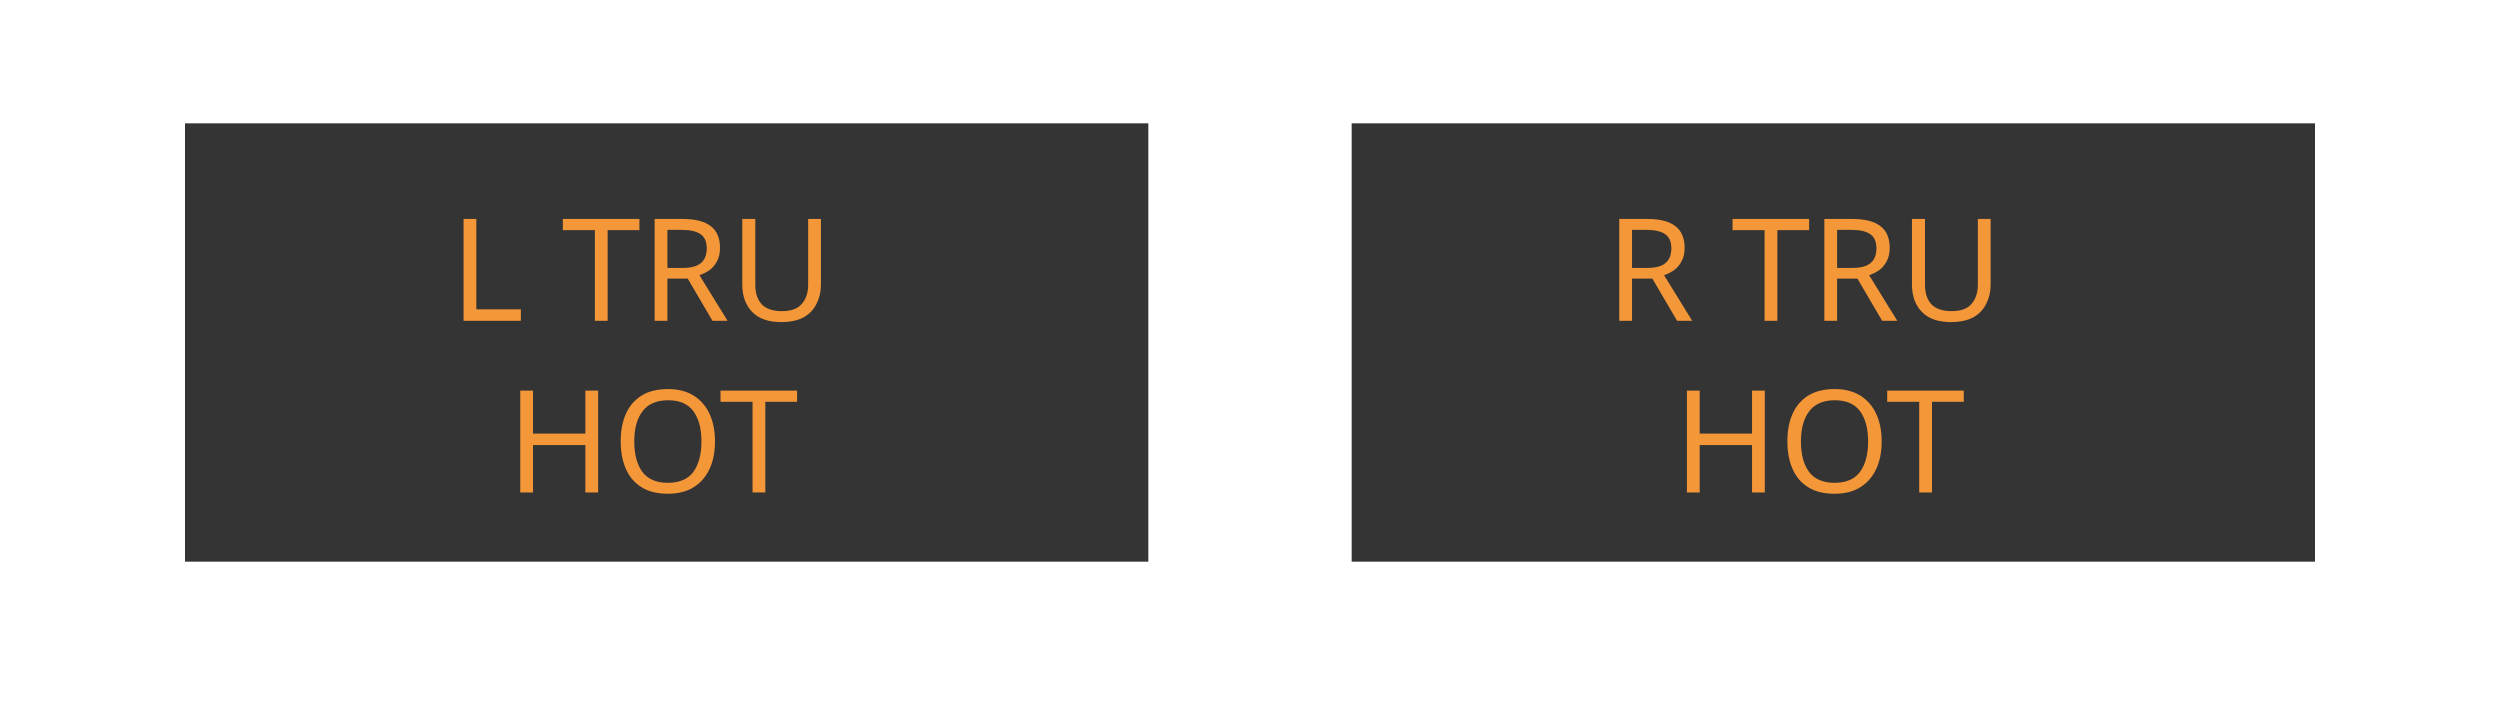
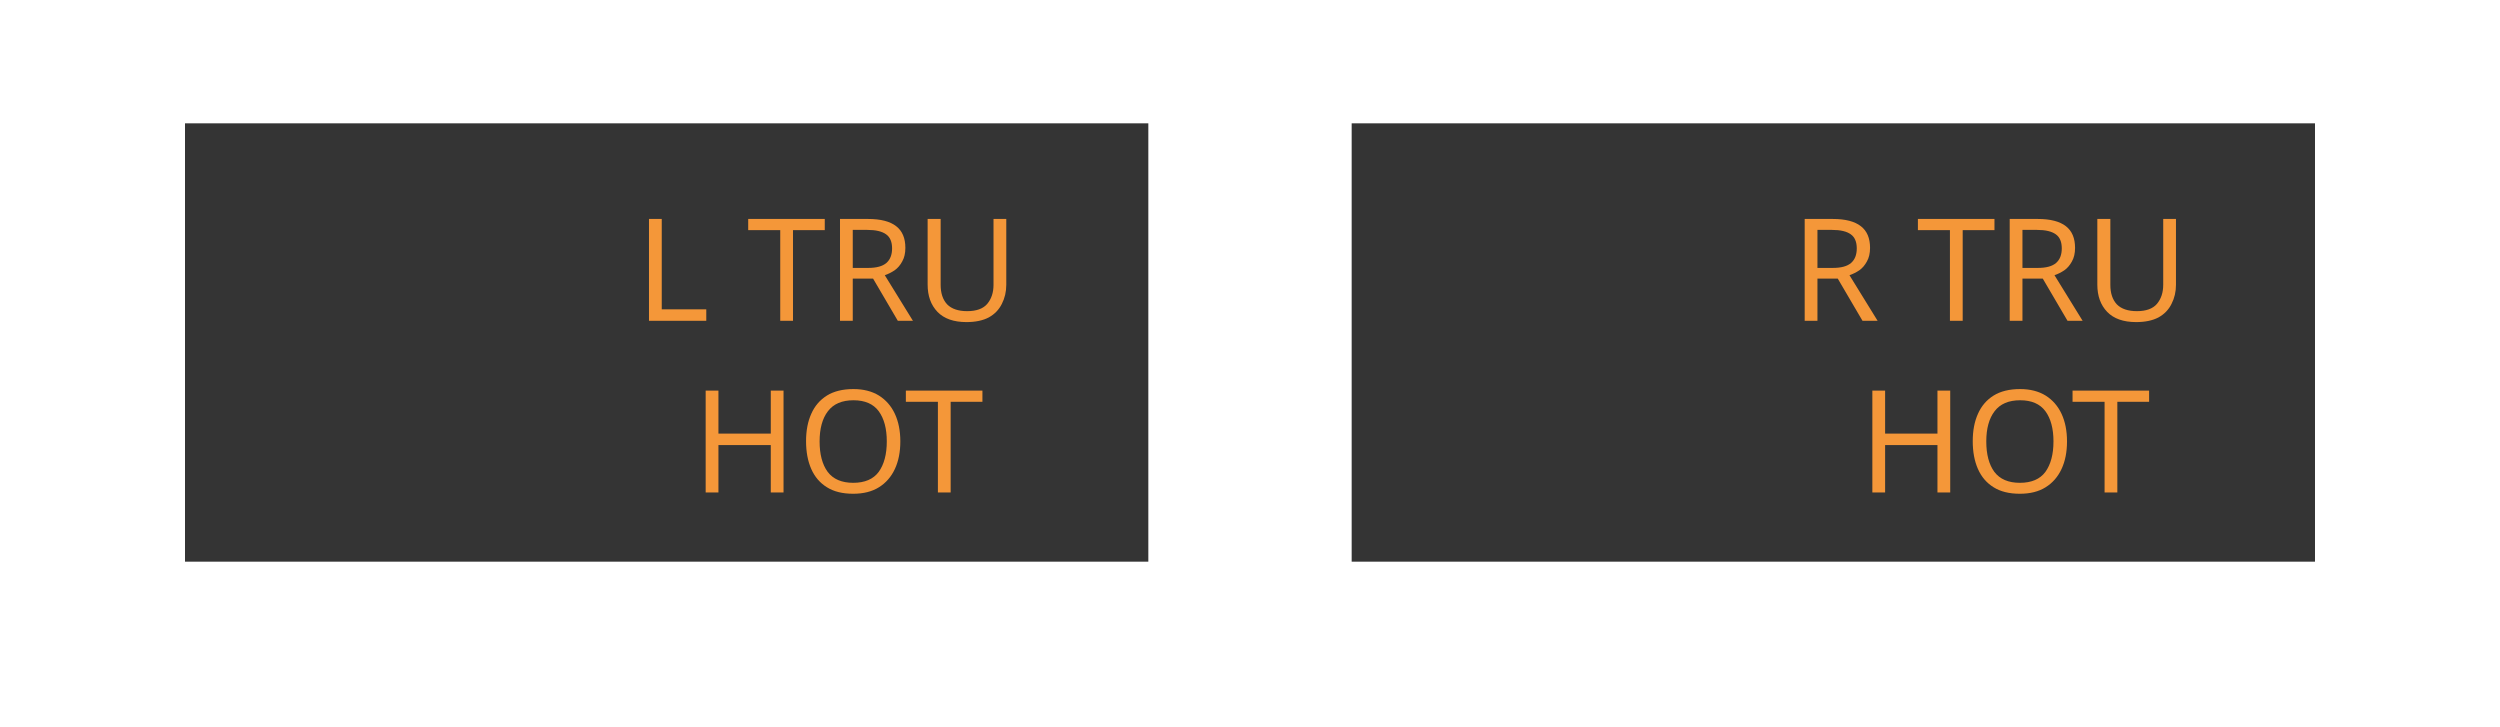
- <svg xmlns="http://www.w3.org/2000/svg" version="1.1" id="Ebene_1" x="0px" y="0px" viewBox="0 0 150 43.6" style="enable-background:new 0 0 150 43.6;" xml:space="preserve">
-   <style type="text/css">
- 	.st0{fill:#343434;}
- 	.st1{fill:#F49739;}
- 	.st2{font-family:'Tahoma-Bold';}
- 	.st3{font-size:8.555px;}
- </style>
-   <rect x="81.1" y="7.4" class="st0" width="57.8" height="26.3" />
-   <text transform="matrix(1 0 0 1 96.3278 19.2468)" class="st1 st2 st3">R TRU</text>
-   <text transform="matrix(1 0 0 1 100.388 29.5468)" class="st1 st2 st3">HOT</text>
-   <rect x="11.1" y="7.4" class="st0" width="57.8" height="26.3" />
-   <text transform="matrix(1 0 0 1 26.986 19.2468)" class="st1 st2 st3">L TRU</text>
-   <text transform="matrix(1 0 0 1 30.3875 29.5468)" class="st1 st2 st3">HOT</text>
+ <svg xmlns="http://www.w3.org/2000/svg" version="1.1" id="Ebene_1" x="0" y="0" viewBox="0 0 150 43.6" xml:space="preserve">
+   <path fill="#343434" d="M81.1 7.4h57.8v26.3H81.1z" />
+   <text transform="translate(96.328 19.247)" font-size="8.555" font-family="Tahoma-Bold" fill="#f49739">
+     R TRU
+   </text>
+   <text transform="translate(100.388 29.547)" font-size="8.555" font-family="Tahoma-Bold" fill="#f49739">
+     HOT
+   </text>
+   <path fill="#343434" d="M11.1 7.4h57.8v26.3H11.1z" />
+   <text transform="translate(26.986 19.247)" font-size="8.555" font-family="Tahoma-Bold" fill="#f49739">
+     L TRU
+   </text>
+   <text transform="translate(30.387 29.547)" font-size="8.555" font-family="Tahoma-Bold" fill="#f49739">
+     HOT
+   </text>
</svg>
